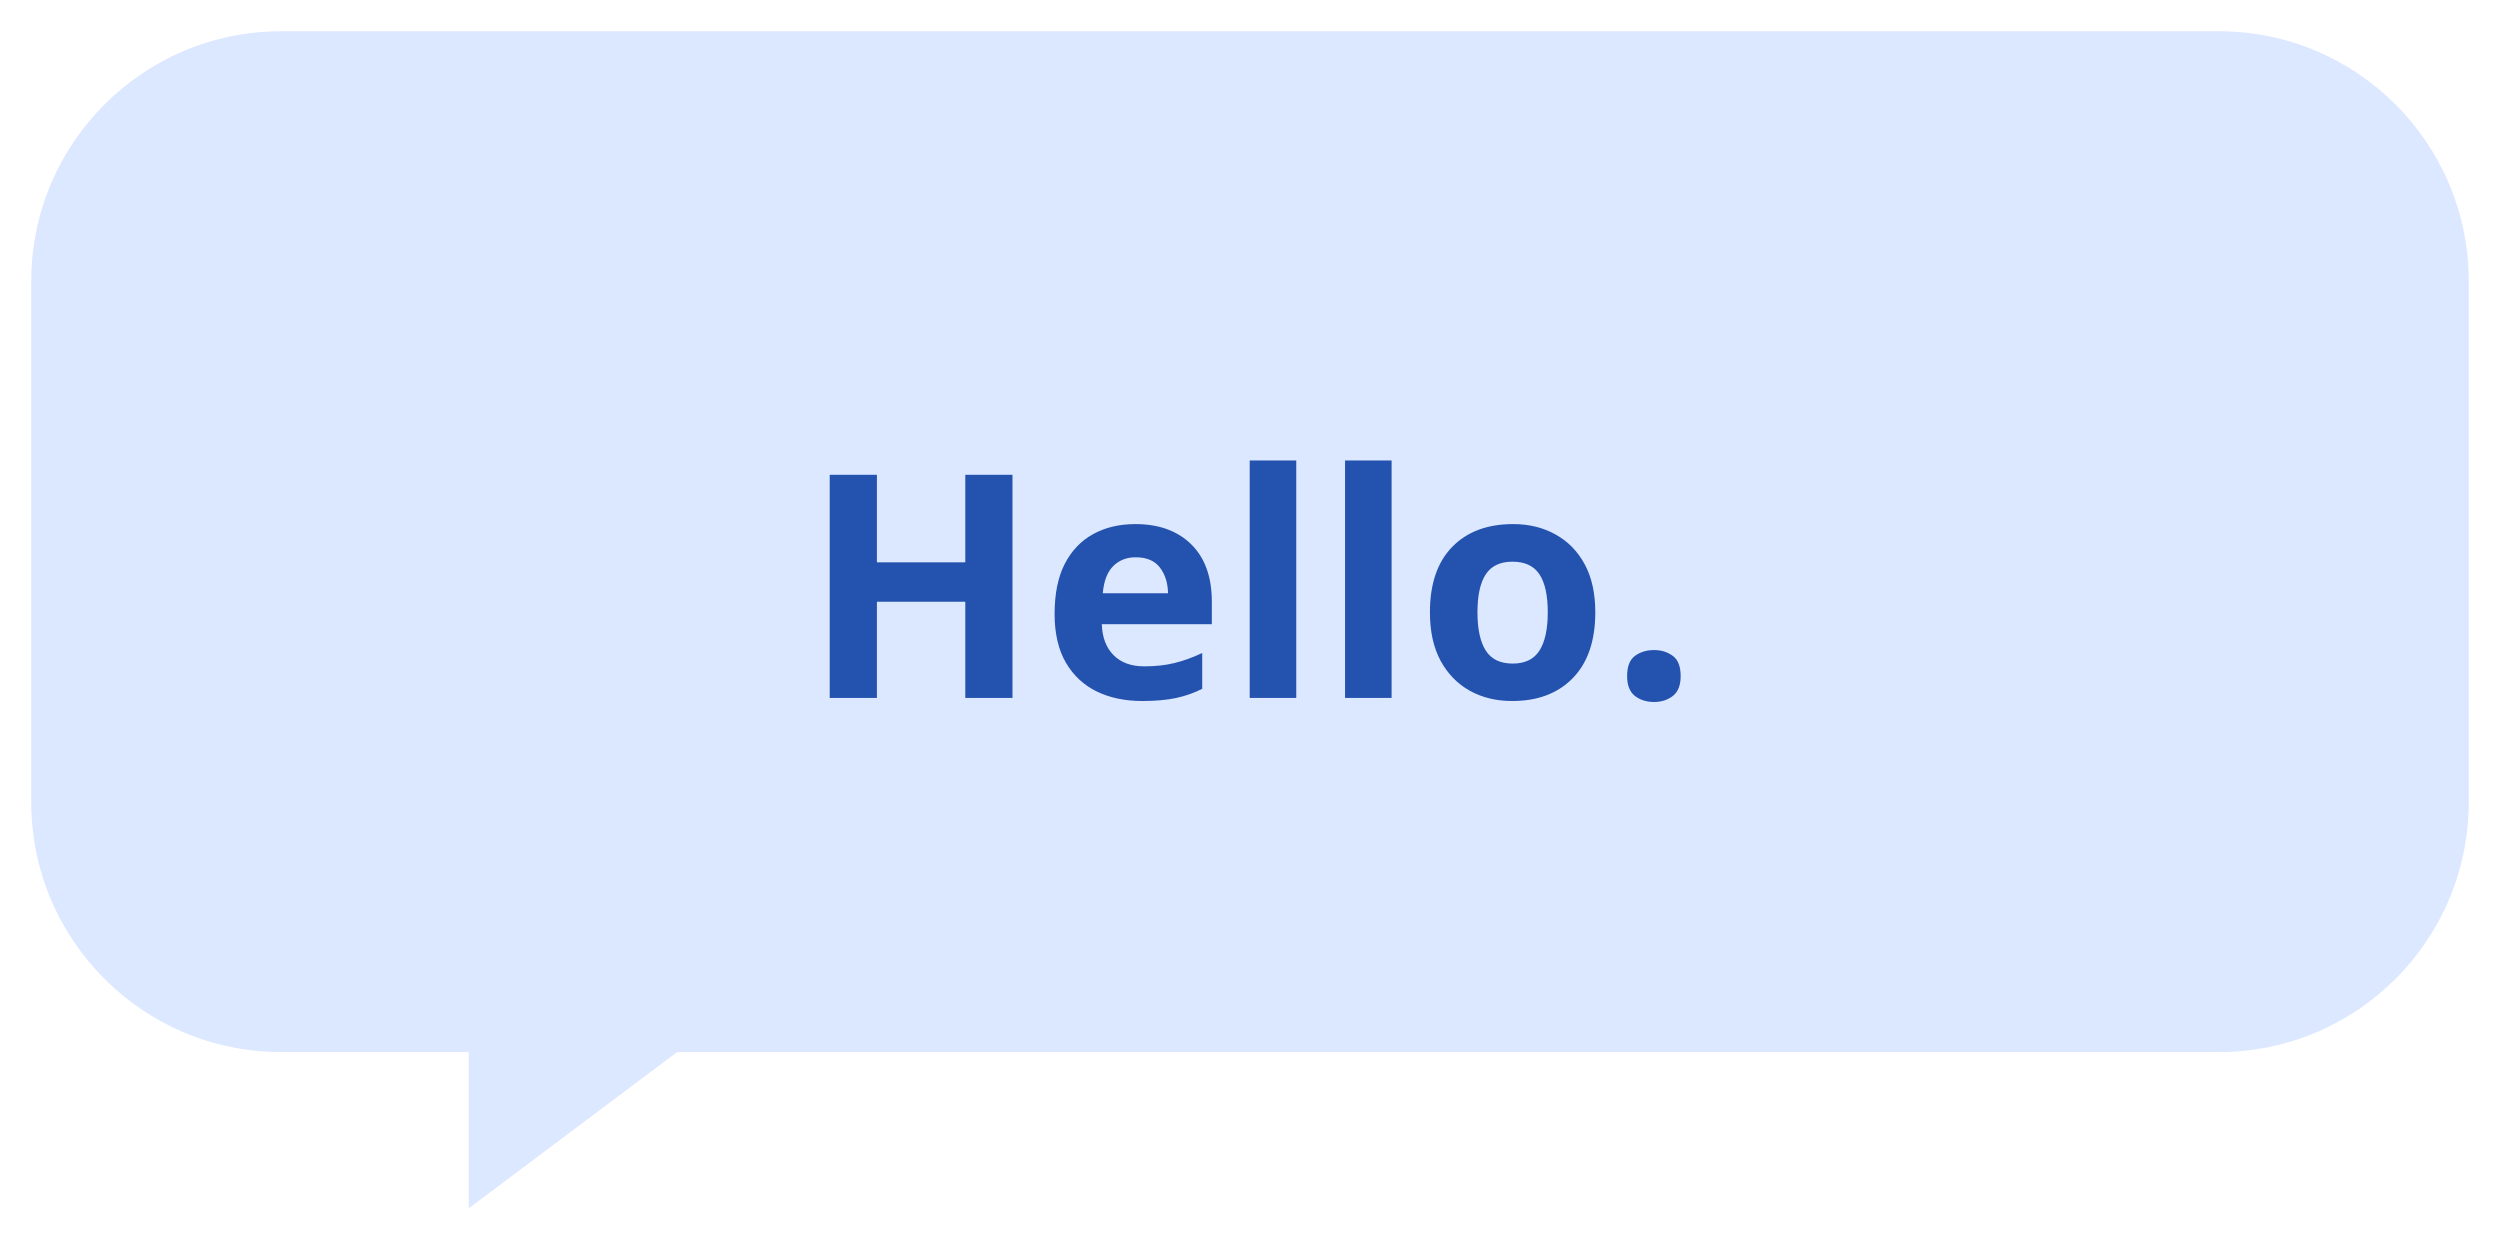
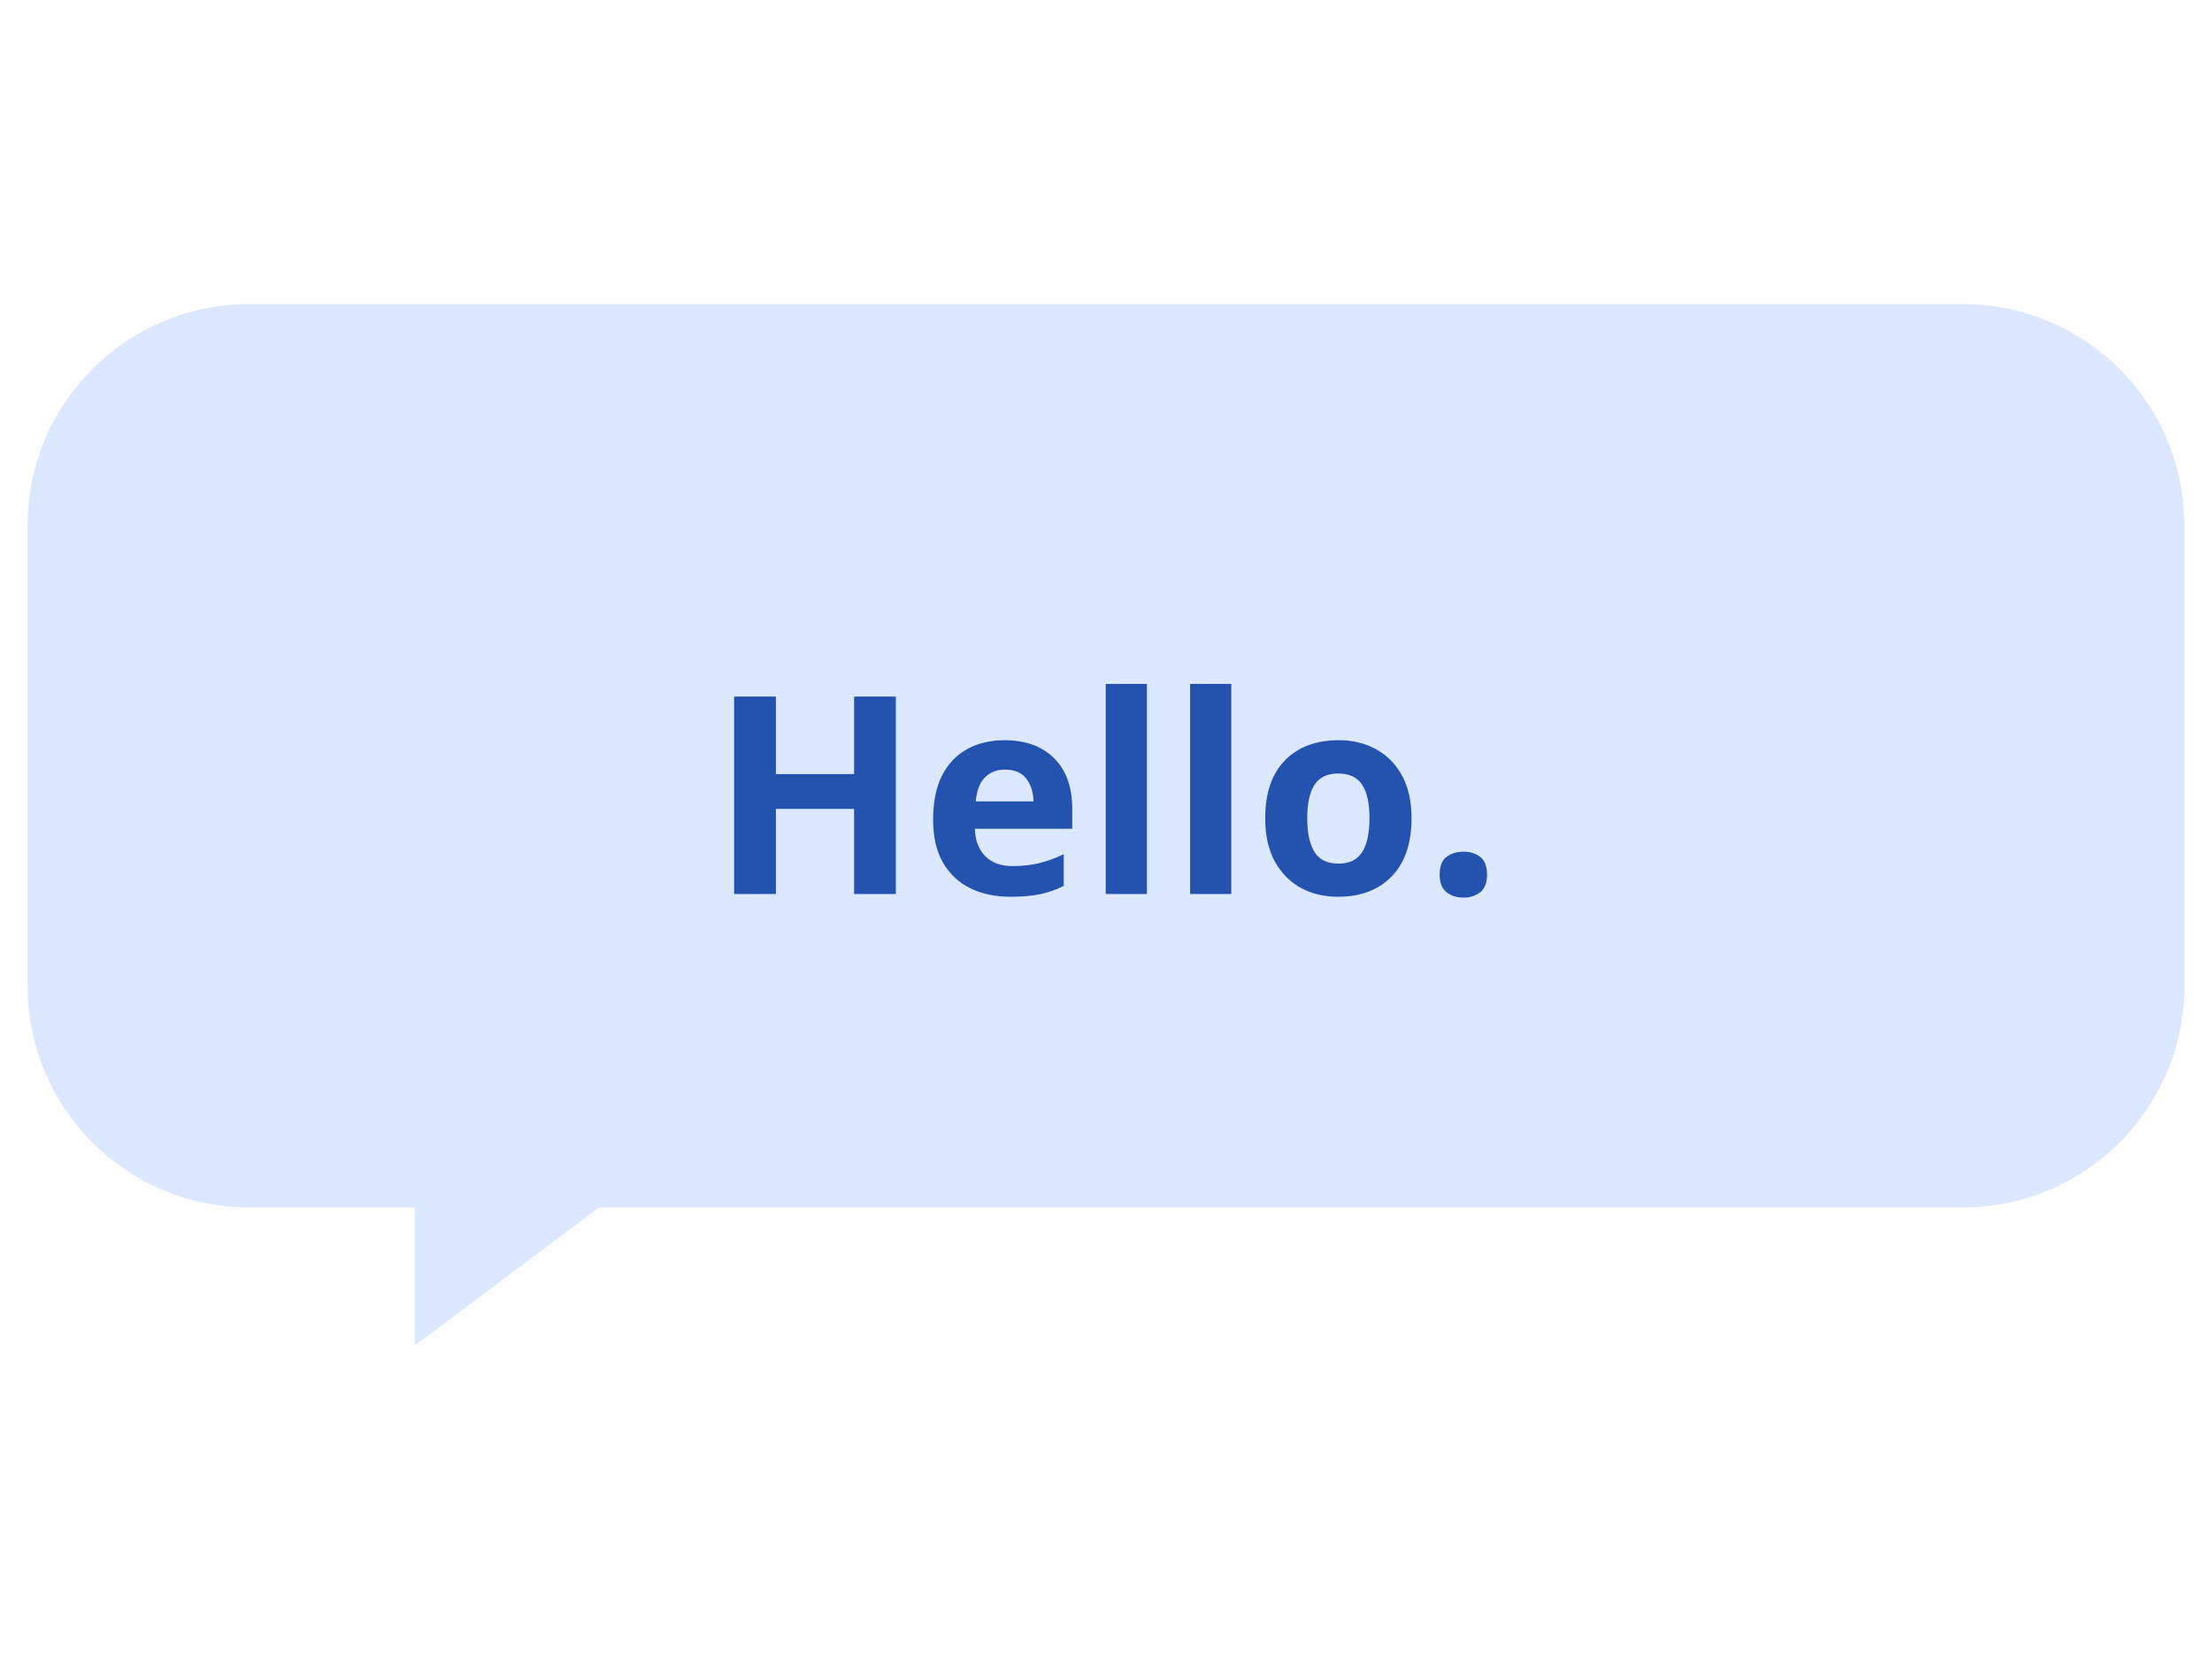
- <svg xmlns="http://www.w3.org/2000/svg" width="240" height="120" viewBox="0 0 240 120">
+ <svg xmlns="http://www.w3.org/2000/svg" width="240" height="180" viewBox="0 -30 240 180">
  <rect x="3" y="3" width="234" height="98" rx="24" fill="#dce8ff" />
  <path d="M45 98v18l24-18" fill="#dce8ff" />
  <text x="120" y="67" text-anchor="middle" font-family="system-ui,sans-serif" font-size="30" font-weight="700" fill="#2452af">Hello.</text>
</svg>
